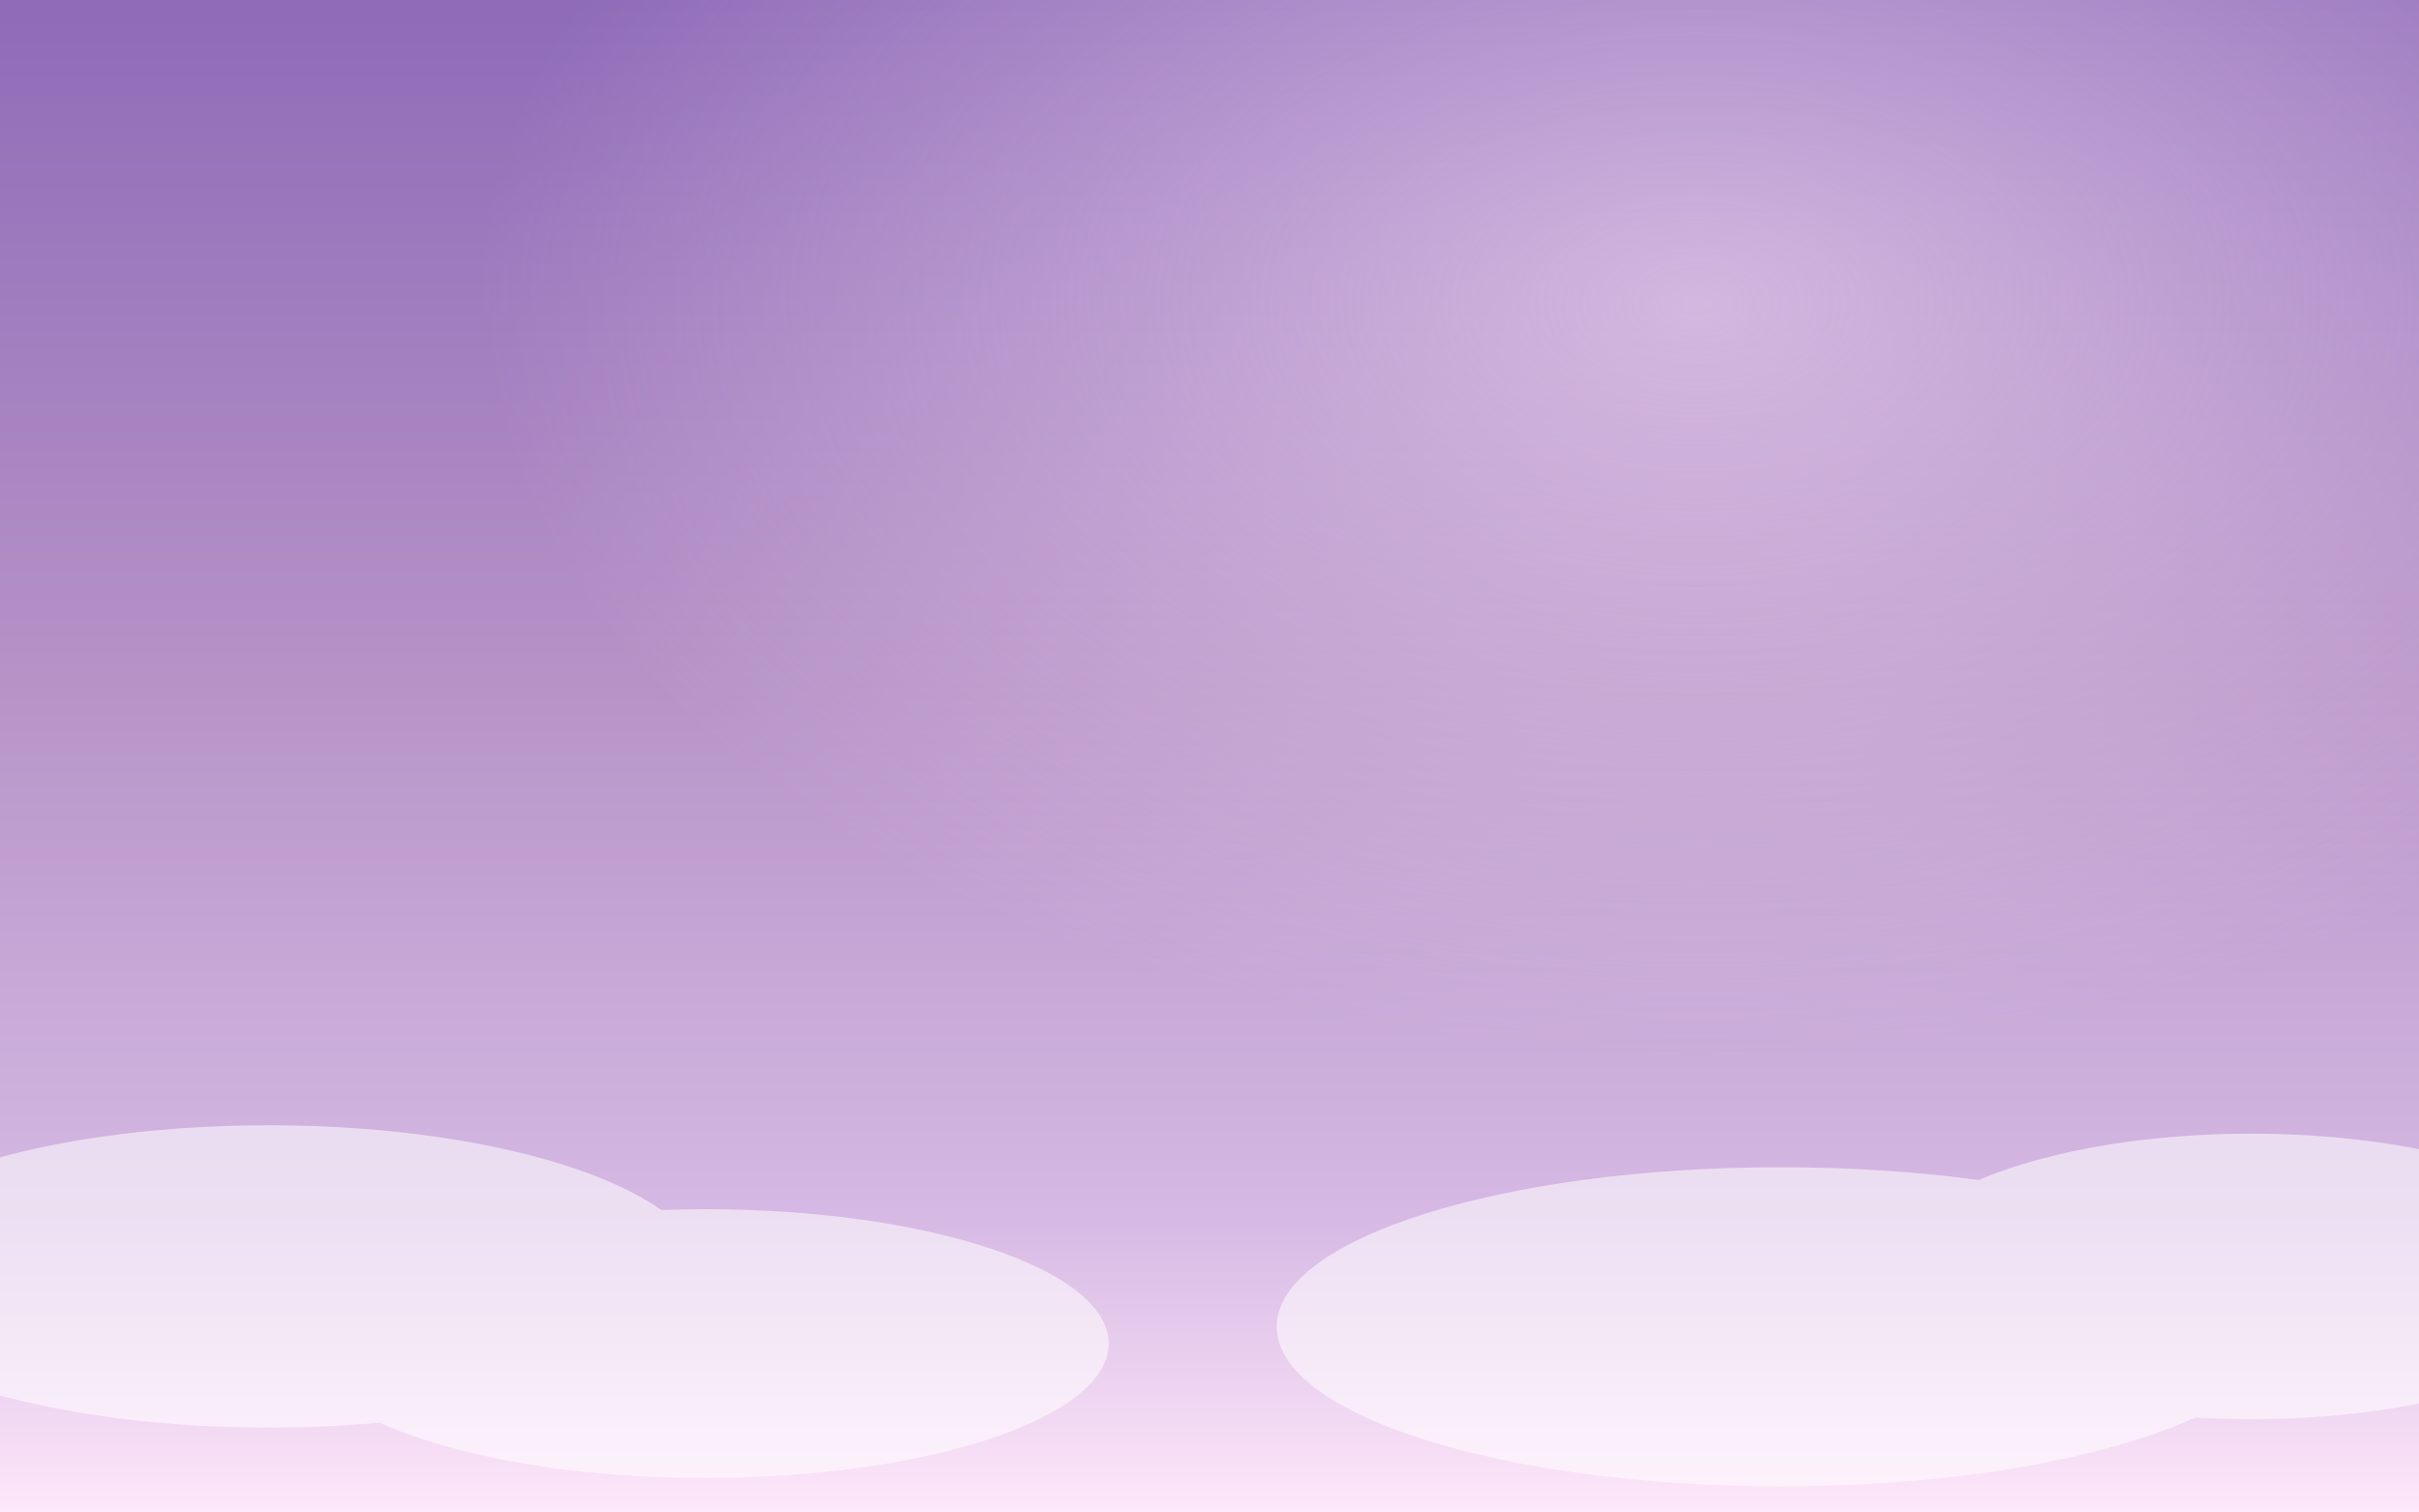
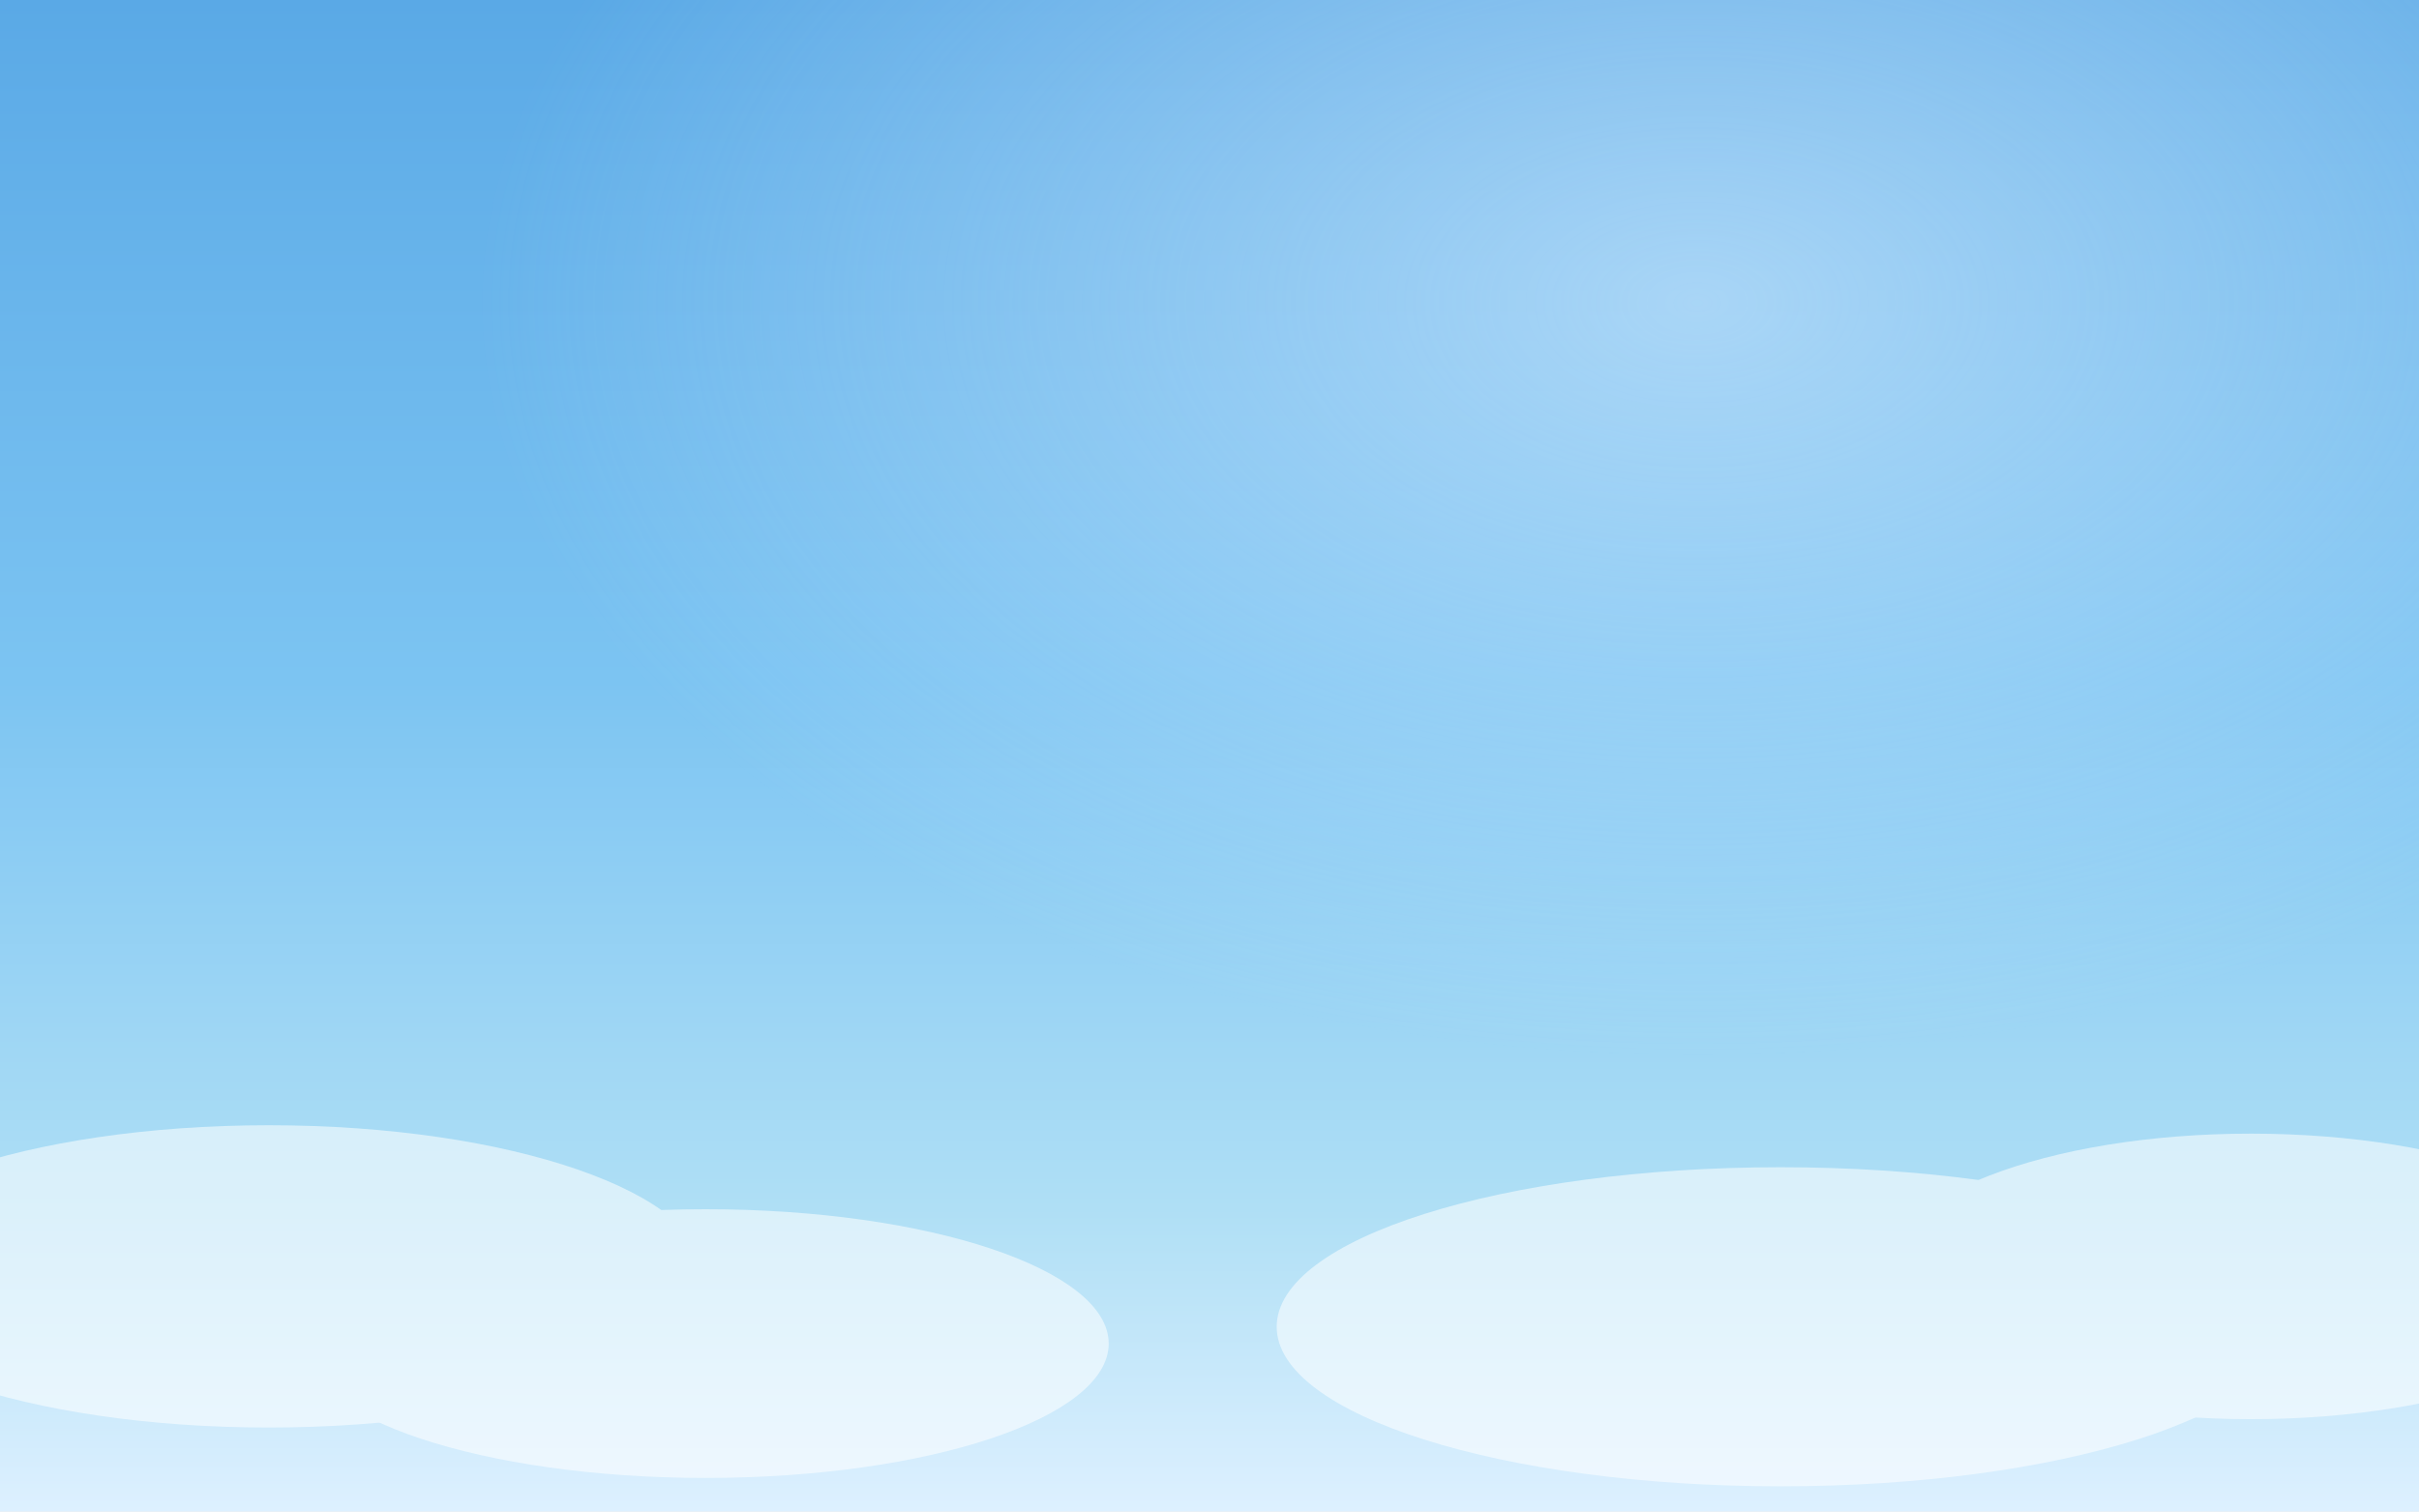
<svg xmlns="http://www.w3.org/2000/svg" viewBox="0 0 1440 900" preserveAspectRatio="xMidYMid slice">
  <defs>
    <linearGradient id="g" x1="0" y1="0" x2="0" y2="1">
-       <stop offset="0" stop-color="#8f6bb8" />
-       <stop offset=".45" stop-color="#b593c7" />
-       <stop offset=".8" stop-color="#d5b8e3" />
-       <stop offset="1" stop-color="#fee7fa" />
+       <stop offset="0" stop-color="#5aa9e6" />
+       <stop offset=".45" stop-color="#7cc4f2" />
+       <stop offset=".8" stop-color="#afdff5" />
+       <stop offset="1" stop-color="#ddf0ff" />
    </linearGradient>
    <radialGradient id="glow" cx=".7" cy=".2" r=".5">
-       <stop offset="0" stop-color="#fee7fa" stop-opacity=".55" />
-       <stop offset="1" stop-color="#fee7fa" stop-opacity="0" />
+       <stop offset="0" stop-color="#ddf0ff" stop-opacity=".55" />
+       <stop offset="1" stop-color="#ddf0ff" stop-opacity="0" />
    </radialGradient>
  </defs>
  <rect width="1440" height="900" fill="url(#g)" />
  <rect width="1440" height="900" fill="url(#glow)" />
  <g fill="#fff" opacity=".55">
    <ellipse cx="160" cy="760" rx="260" ry="90" />
    <ellipse cx="420" cy="800" rx="240" ry="80" />
    <ellipse cx="1060" cy="790" rx="300" ry="95" />
    <ellipse cx="1340" cy="760" rx="220" ry="85" />
  </g>
</svg>
